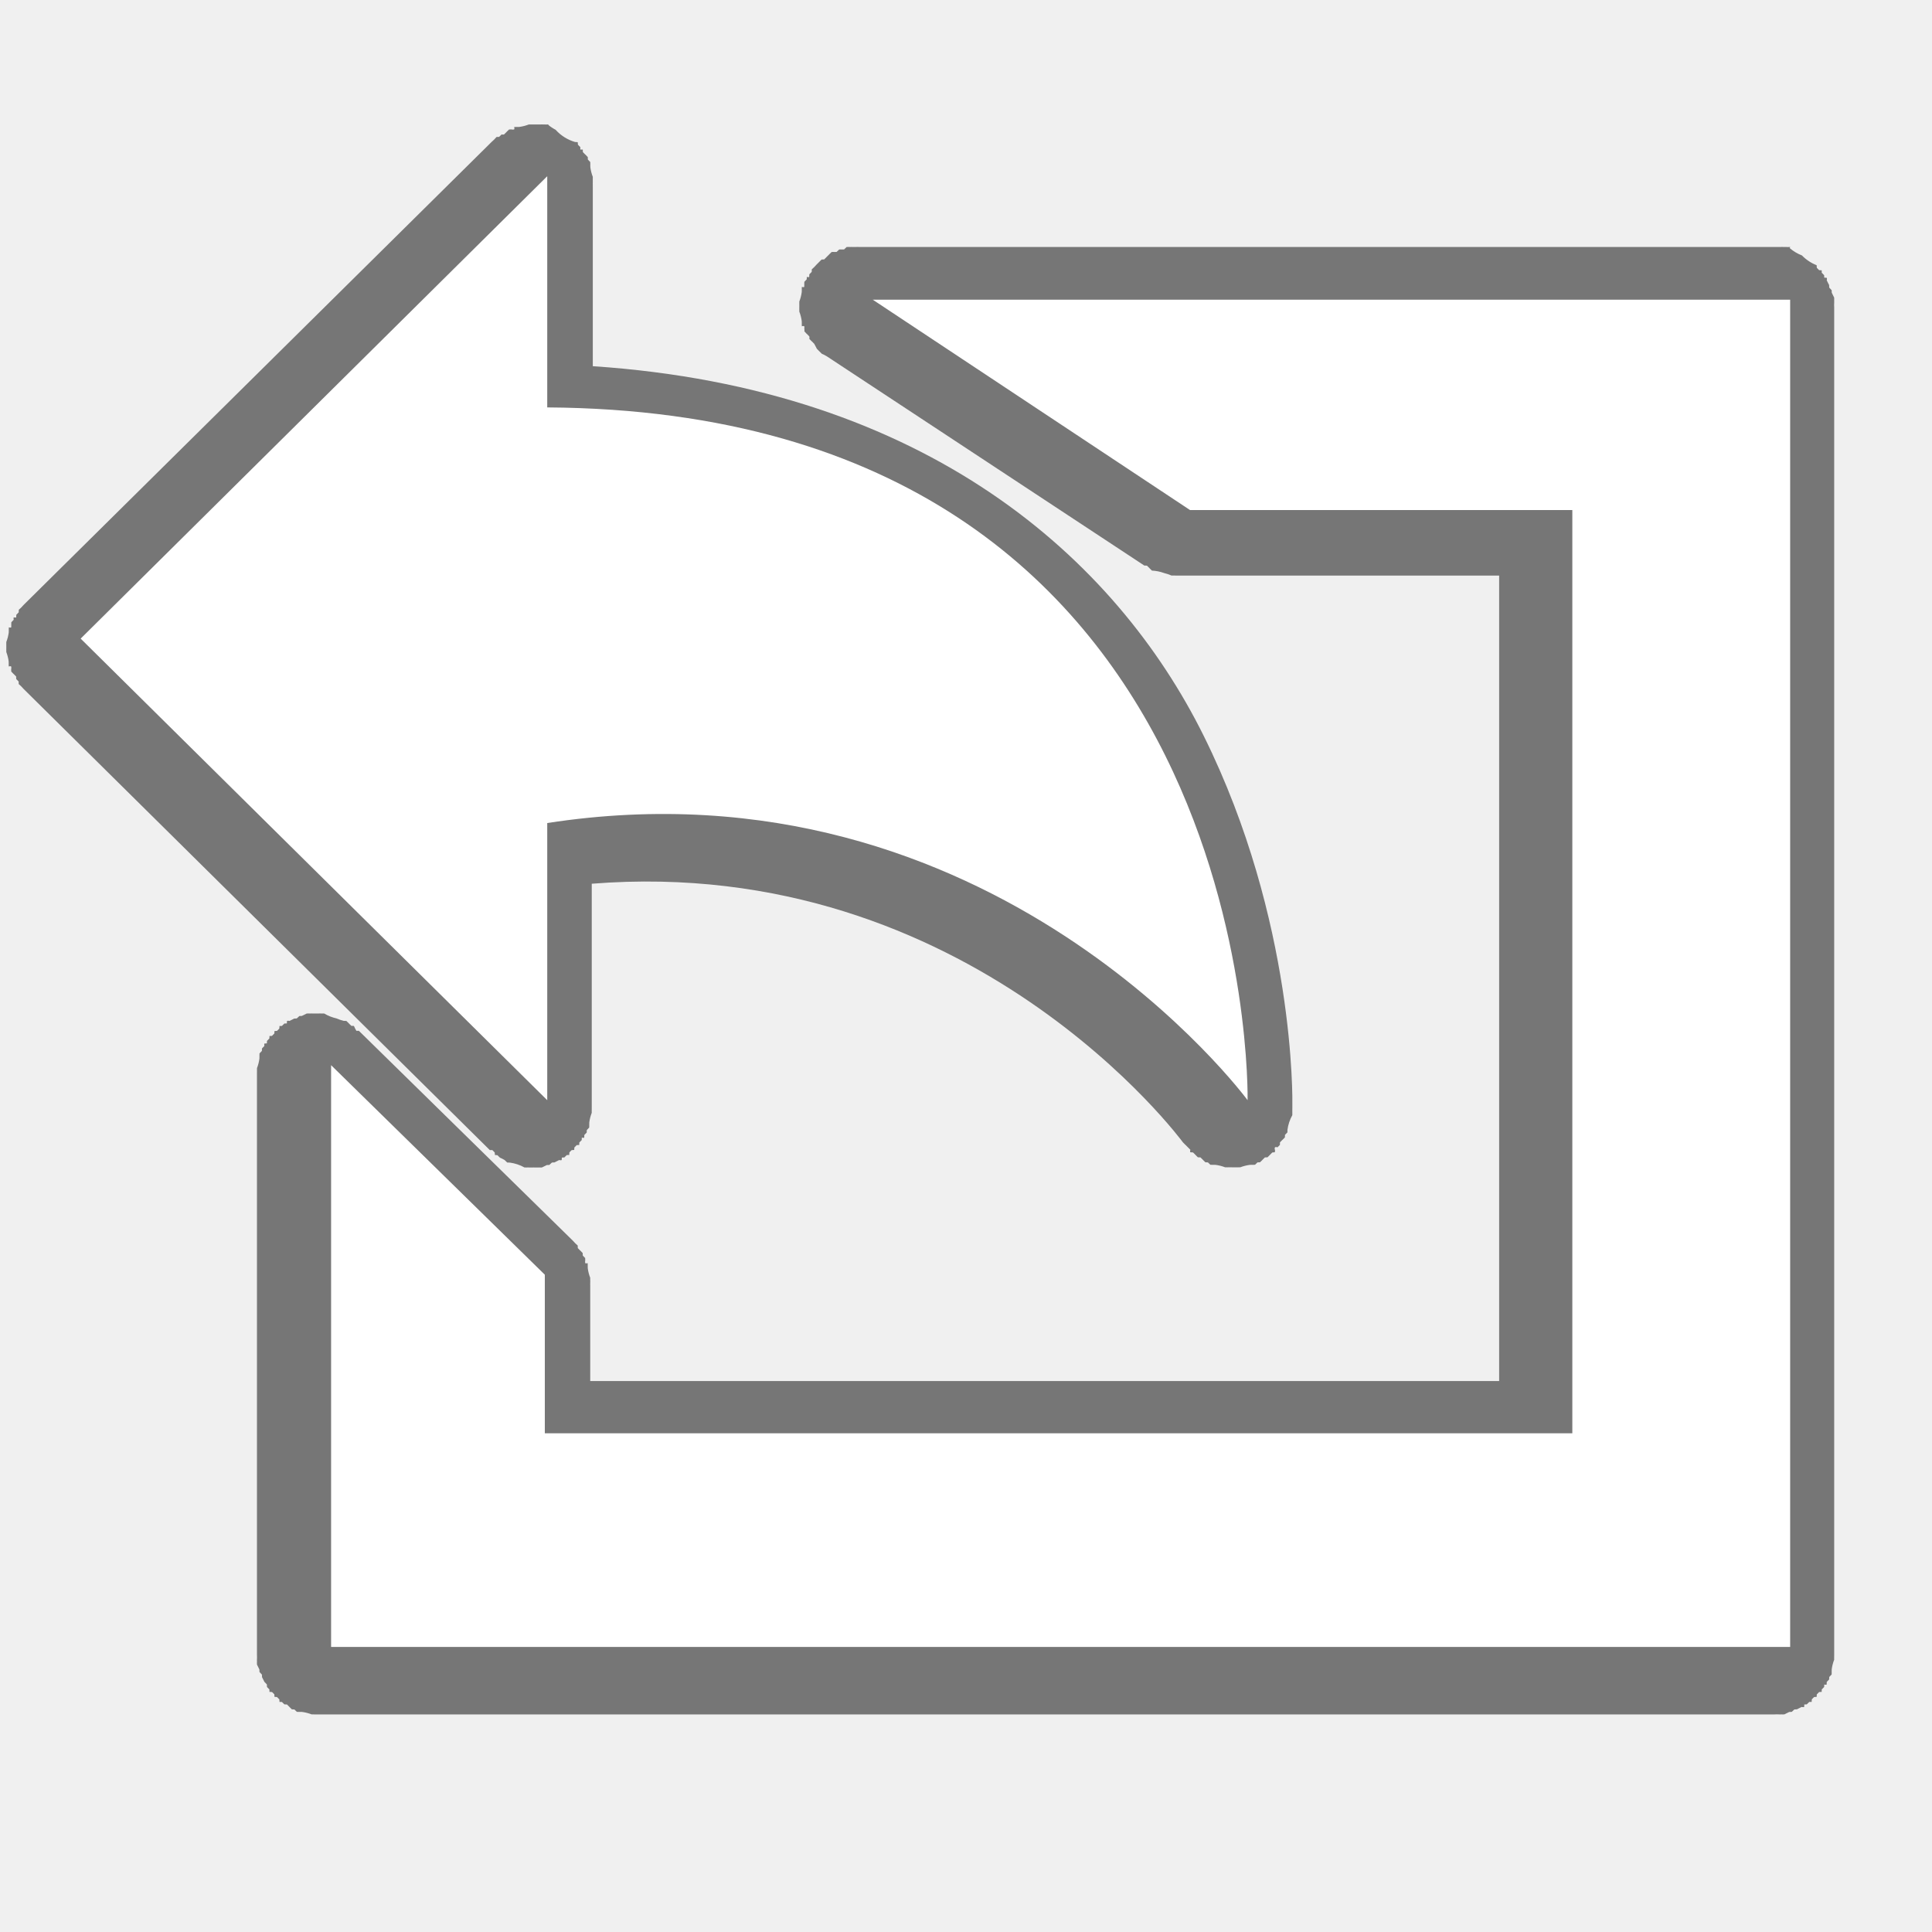
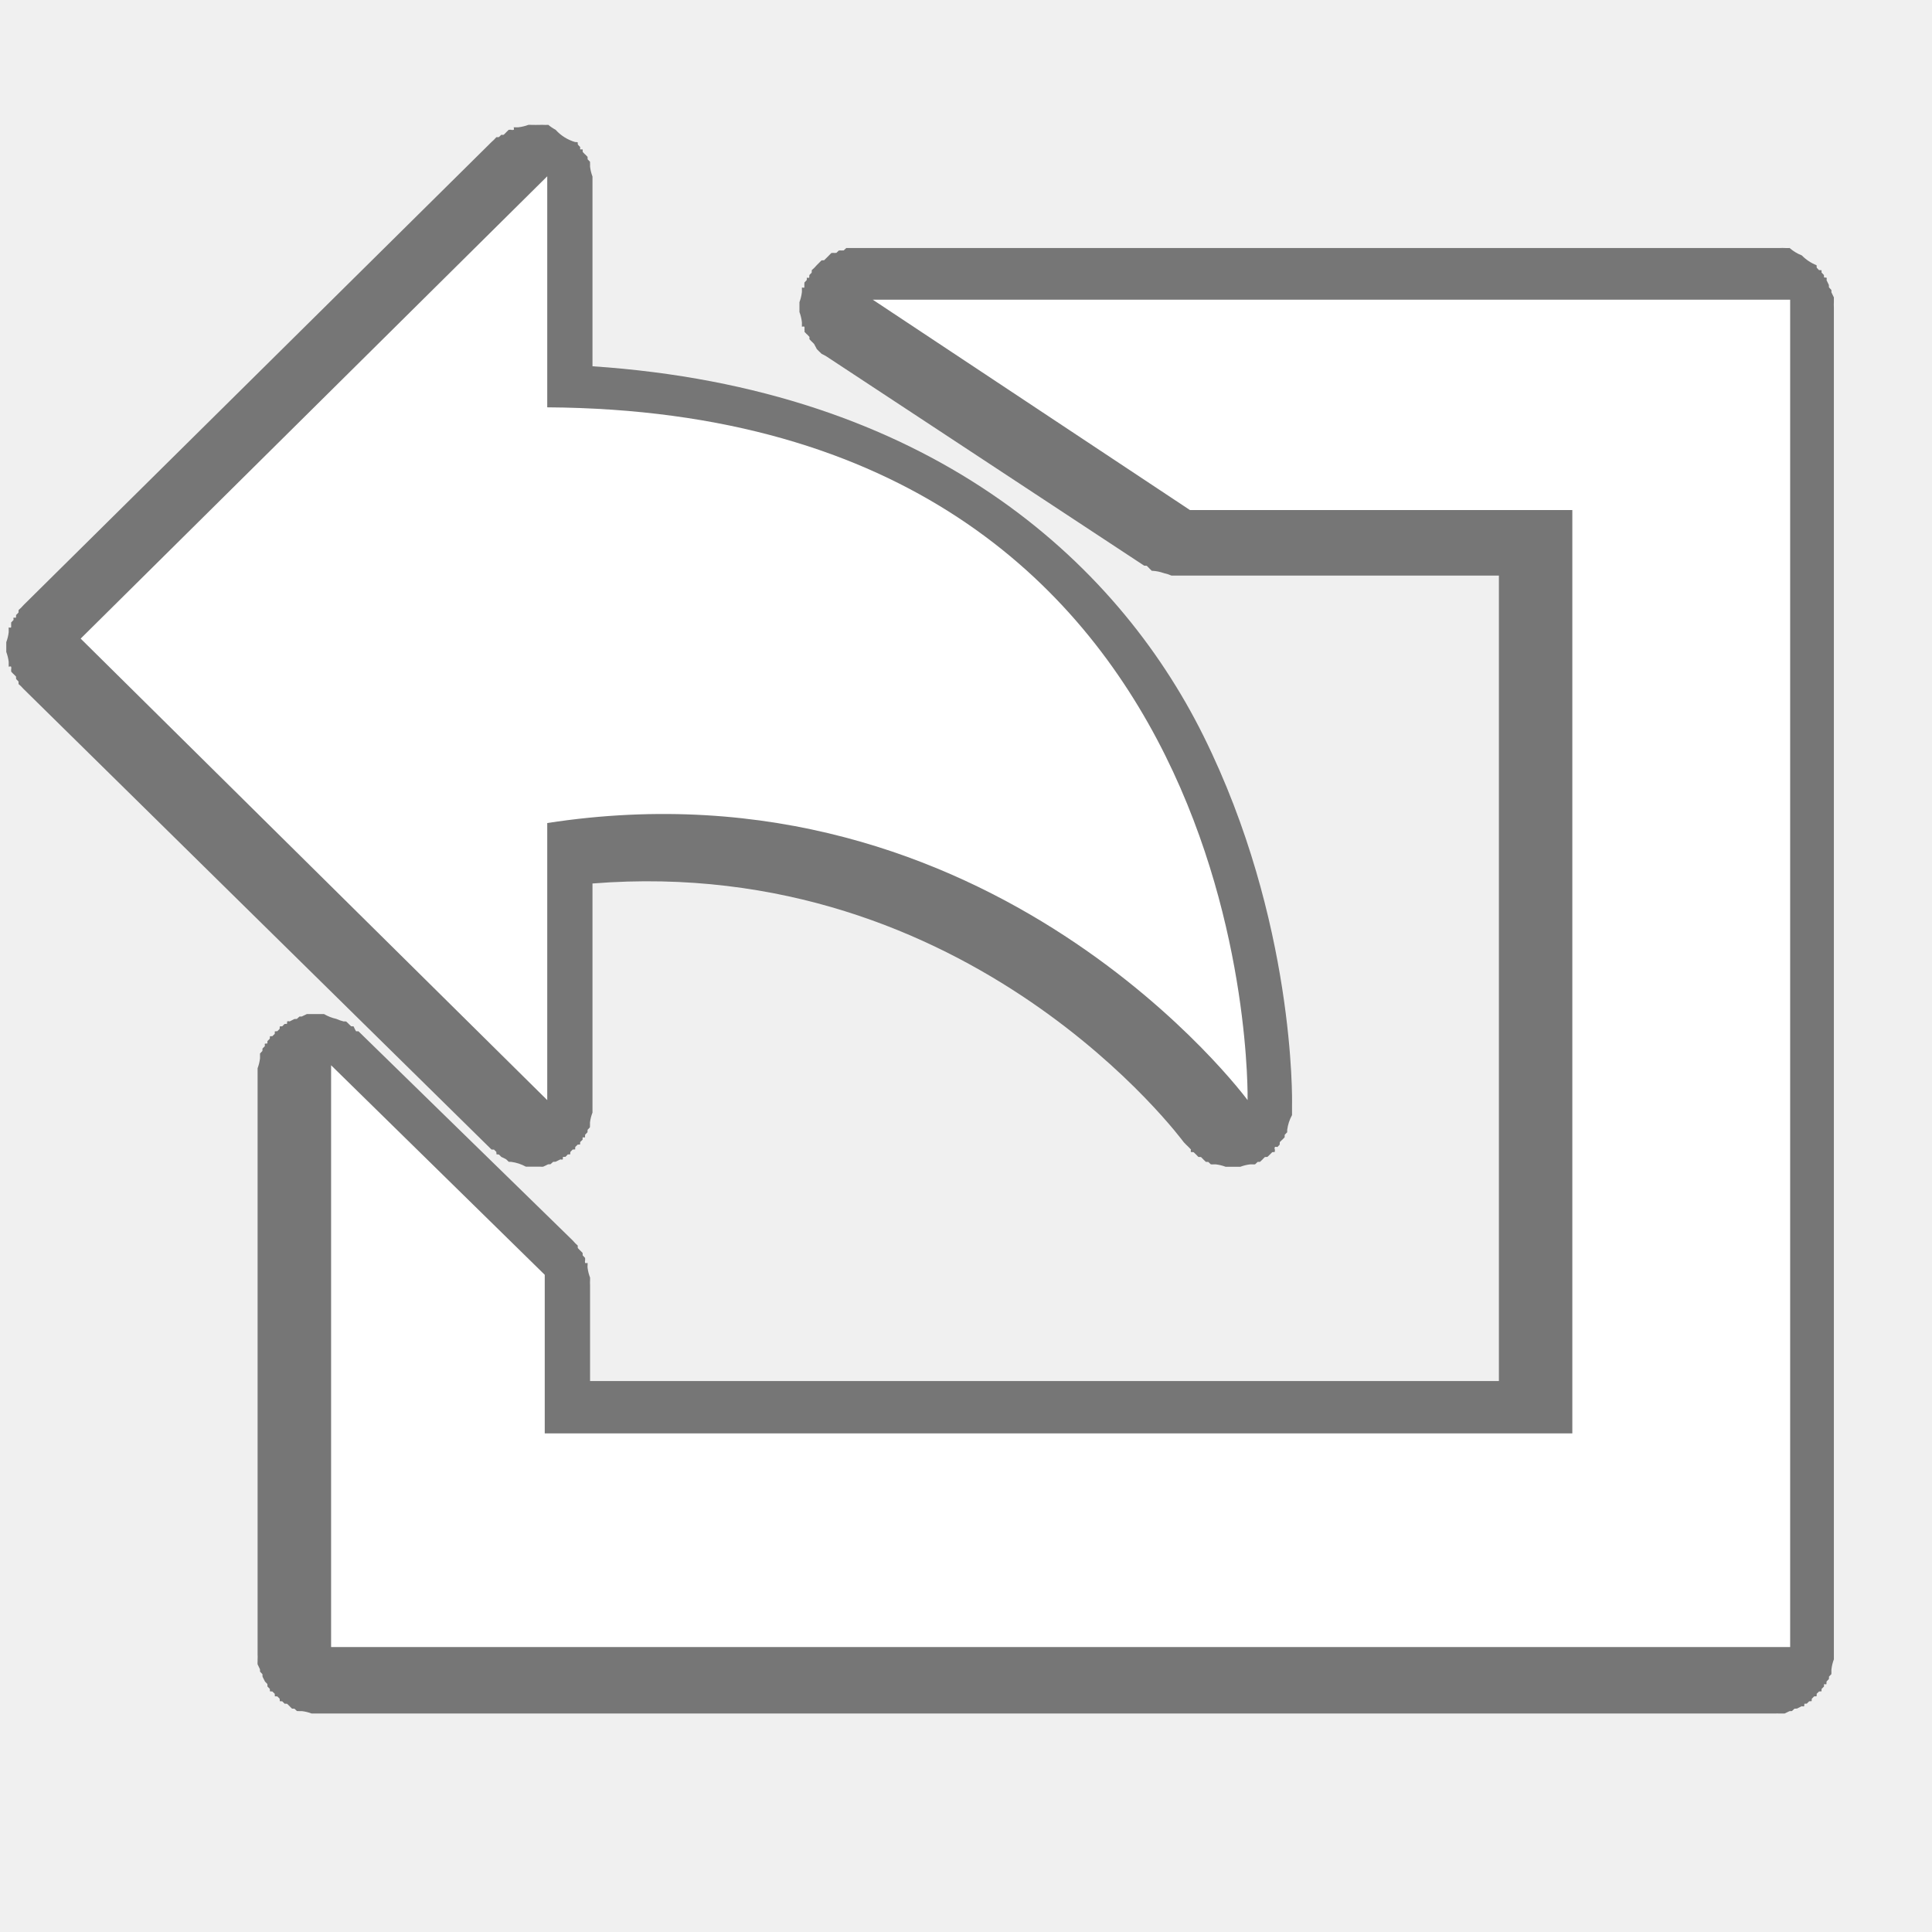
<svg xmlns="http://www.w3.org/2000/svg" width="24" height="24" viewBox="0 0 24 24">
-   <path fill-opacity=".51" d="M6.81 1.551a.52.52 0 0 0 .092.061.52.52 0 0 0 .245.153c-.004-.004.034.004.031 0-.004-.004.004.034 0 .031-.004-.004.034.035.031.031a.52.52 0 0 0 0 .031.52.52 0 0 0 .031 0c-.002-.003.002.034 0 .031-.002-.003.033.034.031.031-.002-.004.032.034.031.031-.002-.004.002.034 0 .031-.002-.004.032.034.031.031-.002-.004.001.035 0 .031-.001-.004.001.035 0 .031a.52.52 0 0 0 .031.122c-0-.004-.001.016 0 .031-.001-.007 0 .038 0 .031 0-.007-.001.038 0 .031-.001.015-0.0.034 0 .031V4.549c4.156.277 6.5 2.397 7.588 4.59 1.141 2.299 1.103 4.542 1.102 4.59-0.0.001 0 .031 0 .031 0-.007-.001.069 0 .061 0-.007-.001.038 0 .031a.52.52 0 0 0-.061.184.52.52 0 0 0 0 .031c.002-.004-.032.034-.031.031.002-.004-.002.034 0 .031a.52.52 0 0 0-.031.031c.003-.004-.034.034-.031.031.002-.003-.002.034 0 .031a.52.52 0 0 0-.031.031c.002-.002-.024-.008-.031 0-.007.008-.002.033 0 .031.004-.004-.004.034 0 .031.004-.004-.034.004-.031 0 .004-.004-.035.034-.031.031a.52.52 0 0 0-.031.031c.003-.002-.034.002-.031 0 .003-.002-.034.033-.031.031.004-.002-.034.032-.031.031.004-.002-.034.002-.031 0 .004-.002-.034.032-.031.031.004-.002-.035.001-.031 0 .004-.001-.035.001-.031 0a.52.52 0 0 0-.122.031c.004-0-.016-.001-.031 0s-.034 0-.031 0c.004 0-.016.001-.031 0s-.034-0-.031 0c.007 0-.038-.001-.031 0-.015-.001-.034-0-.031 0a.52.52 0 0 0-.122-.031c.004.001-.035-.001-.031 0 .004.001-.034-.002-.031 0 .004.002-.034-.032-.031-.031.004.002-.034-.002-.031 0 .004.002-.034-.033-.031-.031.004.002-.034-.033-.031-.031.003.002-.034-.002-.031 0a.52.52 0 0 0-.031-.031c.004.003-.034-.034-.031-.031.004.004-.034-.004-.031 0-.008-.007-.002-.032 0-.031.004.004-.034-.035-.031-.031.004.004-.034-.035-.031-.031a.52.52 0 0 0-.031-.031s-2.632-3.587-7.344-3.213v2.784c0-.007-.001.069 0 .061a.52.52 0 0 0-.031.122c.001-.004-.001.035 0 .031.001-.004-.002.034 0 .031.002-.004-.032.034-.031.031.002-.004-.002.034 0 .031.002-.004-.033.034-.031.031.002-.004-.002.034 0 .031-.005.007-.032.002-.031 0 .002-.003-.002.034 0 .031.002-.003-.033.034-.031.031.002-.003-.002.034 0 .031.002-.003-.033.003-.031 0 .003-.003-.033.034-.031.031.003-.003-.003.033 0 .031.003-.003-.034.003-.031 0 .003-.003-.034.033-.031.031.003-.003-.003.033 0 .031.003-.002-.034.002-.031 0 .003-.002-.034.033-.031.031.003-.002-.034.002-.031 0 .003-.002-.004.033 0 .031-.01.006-.033.001-.031 0 .005-.003-.067.033-.061.031.005-.003-.036.002-.031 0 .005-.002-.036.032-.031.031.006-.002-.036.002-.031 0 .006-.002-.067.032-.061.031.006-.001-.036.001-.031 0 .006-.001-.036.001-.031 0a.52.52 0 0 0-.031 0c.004-0-.016-.001-.031 0-.015.001-.034 0-.031 0 .007 0-.038-.001-.031 0-.015-.001-.034-0-.031 0a.52.52 0 0 0-.184-.061c.004.001-.034-.002-.031 0 .004.002-.034-.032-.031-.031a.52.52 0 0 0-.061-.031c.004.003-.034-.034-.031-.031.004.004-.034-.004-.031 0 .004.004-.004-.034 0-.031.004.004-.034-.035-.031-.031a.52.52 0 0 0-.031 0L.293 8.558a.52.52 0 0 0-.061-.061c.002.003-.002-.034 0-.031.002.003-.033-.034-.031-.031.002.003-.002-.034 0-.031.002.003-.033-.034-.031-.031.002.004-.032-.034-.031-.031.002.004-.001-.035 0-.031.001.002.003-.023 0-.031-.003-.008-.031-.002-.031 0 .002.004-.001-.035 0-.031.001.004-.001-.035 0-.031A.52.52 0 0 0 .078 8.099c.001.007 0-.038 0-.031 0 .007.001-.069 0-.061 0 .007.001-.038 0-.031a.52.52 0 0 0 .031-.122c-.001.004.001-.035 0-.031-.001.004.002-.034 0-.031-.001.002.027.008.031 0-.001.004.001-.035 0-.031-.001.004.002-.034 0-.031-.002.004.032-.034.031-.031-.001.002-.005-.023 0-.031-.001.002.027.007.031 0-.002.003.002-.034 0-.031-.002.004.033-.034.031-.031-.002.003.002-.034 0-.031a.52.52 0 0 0 .061-.061l5.814-5.752a.52.52 0 0 0 .061-.061c-.003.002.034-.002.031 0-.003.002.034-.033.031-.031-.002.001.023.004.031 0-.003.002.034-.033.031-.031-.004.002.034-.032.031-.031-.004.002.034-.002.031 0-.002.001.023.003.031 0 .008-.003.002-.031 0-.031-.004.002.035-.001.031 0-.004.001.035-.001.031 0a.52.52 0 0 0 .122-.031c-.007.001.038 0 .031 0-.007 0 .069.001.061 0-.007 0 .069.001.061 0-.007-.001.038.001.031 0a.52.52 0 0 0 .061 0zm15.421 1.53a.52.52 0 0 0 .153.092.52.52 0 0 0 .184.122c-.003-.003.003.034 0 .031a.52.52 0 0 0 .031.031c-.003-.003.033.003.031 0a.52.52 0 0 0 0 .031c-.002-.003.033.034.031.031-.002-.003.002.034 0 .031-.002-.003.033.003.031 0 .006.01.001.033 0 .031-.003-.005.033.067.031.061-.003-.005.002.036 0 .031-.002-.005.032.036.031.031-.002-.006.002.036 0 .031-.002-.006.032.067.031.061-.001-.006.001.036 0 .031-.001-.006.001.036 0 .031a.52.52 0 0 0 0 .061v16.737c0-.007-.001.069 0 .061a.52.52 0 0 0-.031.122c.001-.004-.001.035 0 .031.001-.004-.002.034 0 .031.002-.004-.032.034-.031.031.002-.004-.002.034 0 .031.002-.004-.033.034-.031.031.002-.004-.002.034 0 .031-.005.007-.032.002-.031 0 .002-.003-.002.034 0 .031.002-.003-.033.034-.031.031.002-.003-.002.034 0 .031.002-.003-.033.003-.031 0 .003-.003-.033.034-.031.031.003-.003-.003.033 0 .031.003-.003-.034.003-.031 0 .003-.003-.034.033-.031.031.003-.003-.003.033 0 .031.003-.002-.034.002-.031 0 .003-.002-.034.033-.031.031.003-.002-.034.002-.031 0 .003-.002-.003.033 0 .031-.01.006-.033.001-.031 0 .005-.003-.067.033-.061.031.005-.003-.036.002-.031 0 .005-.002-.036.032-.031.031.006-.002-.036.002-.031 0s-.067.032-.061.031c.006-.001-.036.001-.031 0 .006-.001-.036.001-.031 0a.52.52 0 0 0-.061 0H3.934c-.015.001-.034 0-.031 0 .007 0-.038-.001-.031 0a.52.52 0 0 0-.122-.031c.004.001-.035-.001-.031 0 .004.001-.034-.002-.031 0 .004.002-.034-.032-.031-.031.004.002-.034-.002-.031 0 .004.002-.034-.033-.031-.031.004.002-.034-.033-.031-.031.003.002-.034-.002-.031 0 .003.002-.034-.033-.031-.031.003.002-.034-.002-.031 0 .003.002-.003-.033 0-.031.003.003-.034-.033-.031-.031.003.003-.033-.003-.031 0 .003.003-.003-.034 0-.031.003.003-.033-.034-.031-.031.003.003-.033-.003-.031 0 .002.003-.002-.034 0-.031.002.003-.033-.034-.031-.031.002.003-.002-.034 0-.031.003.005-.033-.036-.031-.031.003.005-.033-.067-.031-.061.003.005-.002-.036 0-.031.002.005-.032-.036-.031-.031.002.006-.002-.036 0-.031.002.006-.032-.067-.031-.061.001.006-.001-.036 0-.031.001.006-.001-.036 0-.031a.52.52 0 0 0 0-.061V13.331c0 .007.001-.069 0-.061a.52.52 0 0 0 .031-.122c-.001.004.001-.035 0-.031-.001.004.002-.034 0-.031-.002.004.032-.034.031-.031-.002.004.002-.034 0-.031-.002.004.033-.034.031-.031-.001.002-.005-.023 0-.031-.002.004.033-.003.031 0-.002.003.002-.034 0-.031-.002.003.033-.034.031-.031-.002.003.002-.034 0-.031-.002.003.033-.003.031 0-.003.003.033-.034.031-.031-.003.003.003-.033 0-.031-.003.003.034-.003.031 0-.003.003.034-.033.031-.031-.003.003.003-.033 0-.031-.003.002.034-.002.031 0s.034-.033.031-.031c-.003.002.034-.002.031 0-.003.002.004-.033 0-.031.01-.006.033-.001.031 0-.005.003.067-.033.061-.031-.005.003.036-.002.031 0-.005.002.036-.032.031-.031-.006.002.036-.002.031 0-.006.002.067-.032.061-.031-.006.001.036-.001.031 0-.006.001.036-.001.031 0a.52.52 0 0 0 .031 0c-.004 0.0.016.001.031 0-.007.001.038 0 .031 0-.004 0 .016-.001.031 0 .015.001.034 0.0.031 0a.52.52 0 0 0 .153.061.52.52 0 0 0 .092.031c-.004-.002.034.002.031 0-.004-.002.034.033.031.031-.004-.002.034.033.031.031-.003-.002.034.002.031 0a.52.52 0 0 0 .031.061.52.52 0 0 0 .031 0L7.116 15.412a.52.52 0 0 0 .061.061c-.002-.003.002.034 0 .031-.002-.003.033.034.031.031-.002-.004.032.034.031.031-.002-.004.002.034 0 .031-.002-.004.032.034.031.031-.002-.004.001.035 0 .031-.001-.002-.003.023 0 .031.003.008.031.002.031 0-.002-.004.001.035 0 .031-.001-.004.001.035 0 .031a.52.52 0 0 0 .031.122c-.001-.007 0 .038 0 .031 0-.004.001.016 0 .031s-0.0.034 0 .031V17.156h11.291V7.15h-4.008c.007 0-.069-.001-.061 0a.52.52 0 0 0-.092-.031.52.52 0 0 0-.153-.031c.004.002-.034-.033-.031-.031.004.002-.034-.033-.031-.031.003.002-.034-.002-.031 0l-3.947-2.601a.52.52 0 0 0-.061-.031c.005.004-.035-.035-.031-.031.005.005-.035-.036-.031-.031.005.005-.035-.067-.031-.061.004.005-.034-.036-.031-.031.004.006-.034-.036-.031-.031.001.002.005-.021 0-.031.002.003-.033-.034-.031-.031.003.006-.033-.037-.031-.031.001.003.005-.018 0-.031.001.002.003-.023 0-.031-.003-.008-.031-.002-.031 0 .002.004-.001-.035 0-.031.001.004-.001-.035 0-.031a.52.52 0 0 0-.031-.122c.001.007 0-.038 0-.031 0 .007.001-.069 0-.061 0 .007.001-.038 0-.031a.52.52 0 0 0 .031-.122c-.001.004.001-.035 0-.031-.001.004.002-.034 0-.031-.001.002.027.008.031 0-.001.004.001-.035 0-.031-.001.004.002-.034 0-.031-.002.004.032-.034.031-.031-.002.004.002-.034 0-.031-.001.002.027.007.031 0-.002.003.002-.034 0-.031-.002.004.033-.034.031-.031-.002.003.002-.034 0-.031a.52.52 0 0 0 .061-.061c-.003.003.034-.033.031-.031-.003.003.034-.033.031-.031-.003.003.034-.002.031 0-.003.002.034-.033.031-.031-.004.002.034-.033.031-.031-.004.002.034-.032.031-.031-.004.002.034-.002.031 0-.004.002.035-.002.031 0-.004.002.035-.032.031-.031-.004.001.035-.001.031 0-.004.001.035-.001.031 0-.004.001.035-.032.031-.031-.004.001.035-.001.031 0-.004.001.035-.001.031 0a.52.52 0 0 0 .031 0c-.007.001.038 0 .031 0-.004 0 .016-.001.031 0h11.352c-.004 0.0.016.001.031 0-.004 0.0.016.001.031 0-.004 0.0.016.001.031 0 .015-.001.034 0 .031 0-.007 0 .038.001.031 0a.52.52 0 0 0 .061 0z" />
-   <path fill="#fff" d="M6.798 2.189v2.872c8.872.057 8.7 8.606 8.7 8.606s-3.163-4.297-8.7-3.443v3.443l-5.796-5.734L6.798 2.189zM22.238 3.723V20.459H4.113v-7.227l2.655 2.603v1.97H19.532V6.336h-4.749L10.842 3.723H22.238z" />
+   <path fill-opacity=".51" d="M6.81 1.55a.52.52 0 0 0 .092.062.52.52 0 0 0 .244.153c-.003-.003.035.004.031 0-.004-.004.004.035 0 .03l.03.031a.52.52 0 0 0 0 .03.52.52 0 0 0 .031 0c-.002-.003.003.035 0 .031l.03.031c-.001-.004.033.034.031.03-.001-.003.002.035 0 .031-.001-.004.033.035.031.03-.002-.003.001.035 0 .031v.031a.52.52 0 0 0 .03.122V4.55c4.157.278 6.5 2.398 7.589 4.59 1.141 2.299 1.103 4.542 1.101 4.59v.122a.52.52 0 0 0-.06.184.52.52 0 0 0 0 .03c0-.003-.033.035-.031.031.001-.004-.002.034 0 .03a.52.52 0 0 0-.03.031c.002-.004-.035.035-.032.03.003-.003-.002.035 0 .031a.52.52 0 0 0-.03.031c.002-.002-.024-.008-.03 0-.008.008-.002.033 0 .03.003-.003-.004.035 0 .031.003-.003-.035.004-.031 0l-.03.03a.52.52 0 0 0-.032.031c.004-.002-.034.003-.03 0 .003-.002-.034.033-.03.031.003-.002-.035.032-.031.03.003-.001-.035.002-.03 0 .003-.001-.035.033-.032.031.004-.001-.034.002-.03 0h-.03a.52.52 0 0 0-.123.03h-.091a.2.2 0 0 0-.031 0h-.061a.52.52 0 0 0-.123-.03h-.03c.003.002-.035-.001-.031 0 .004.002-.035-.032-.03-.03.003.001-.035-.002-.031 0 .003.001-.035-.033-.031-.031l-.03-.03c.003.002-.035-.003-.031 0a.52.52 0 0 0-.03-.031l-.031-.03c.003.003-.035-.004-.031 0-.008-.008-.002-.033 0-.031l-.03-.031-.031-.03a.52.52 0 0 0-.03-.031S12.071 10.6 7.36 10.975v2.846a.52.52 0 0 0-.031.122v.03c.001-.003-.002.035 0 .031.002-.004-.032.035-.03.03.001-.003-.002.035 0 .031.001-.003-.033.035-.031.031.002-.003-.002.034 0 .03-.005.008-.032.002-.03 0 .001-.003-.003.035 0 .031l-.031.03c.002-.002-.003.035 0 .031.002-.003-.034.003-.03 0l-.032.031c.003-.003-.002.033 0 .03.003-.002-.033.003-.03 0l-.03.031c.002-.002-.004.033 0 .03.002-.002-.035.003-.031 0l-.03.031c.002-.002-.035.002-.032 0 .004-.002-.003.033 0 .031-.01.006-.033.001-.03 0a4.144 4.144 0 0 0-.061.03c.005-.002-.036.003-.03 0 .005-.002-.037.033-.032.031.006-.002-.036.002-.03 0 .006-.001-.067.032-.061.03.005 0-.037.002-.03 0h-.032a.52.52 0 0 0-.03 0h-.123a.52.52 0 0 0-.183-.06c.004.001-.035-.002-.03 0 .003.001-.035-.033-.031-.031a.52.52 0 0 0-.061-.03l-.031-.031c.004.003-.034-.004-.03 0 .003.004-.004-.035 0-.03l-.031-.031a.52.52 0 0 0-.03 0L.292 8.558a.52.52 0 0 0-.062-.061c.003.003-.002-.034 0-.031.003.003-.032-.034-.03-.03.002.003-.003-.035 0-.031l-.03-.03c0 .003-.033-.035-.031-.031.001.003-.002-.035 0-.031a.071.071 0 0 0 0-.03c-.004-.008-.032-.002-.031 0v-.061a.52.52 0 0 0-.03-.123v-.122a.52.52 0 0 0 .03-.123v-.061c0 .002.027.008.03 0 0 .004.002-.035 0-.03 0 .003.002-.035 0-.031-.001.004.033-.035.031-.03a.067.067 0 0 1 0-.032c0 .002.027.008.03 0-.002.004.003-.033 0-.03-.001.003.034-.034.031-.03-.002.003.003-.035 0-.031a.52.52 0 0 0 .062-.062l5.813-5.752a.52.52 0 0 0 .061-.061c-.003.002.034-.002.03 0l.032-.03a.06.06 0 0 0 .03 0c-.003.002.034-.033.03-.031l.031-.03c-.003 0 .035-.003.03 0a.071.071 0 0 0 .032 0c.007-.004.001-.032 0-.032-.004.002.034 0 .03 0-.004.002.035 0 .03 0a.52.52 0 0 0 .123-.03h.03a2.328 2.328 0 0 0 .123 0h.03a.52.52 0 0 0 .062 0zm15.42 1.53a.52.52 0 0 0 .153.093.52.52 0 0 0 .184.122c-.003-.003.003.034 0 .03a.52.52 0 0 0 .03.031c-.002-.003.033.003.031 0a.52.52 0 0 0 0 .03l.03.031c-.002-.003.003.034 0 .031-.001-.003.033.003.031 0 .006.01.002.033 0 .03l.03.062c-.002-.006.003.036 0 .03-.001-.005.033.037.031.03-.001-.005.002.037 0 .032-.001-.006.032.067.031.06v.061a.52.52 0 0 0 0 .062v16.798a.52.52 0 0 0-.03.123c0-.004-.002.034 0 .03 0-.004-.002.035 0 .031.001-.004-.033.034-.031.03.002-.003-.002.035 0 .031.002-.004-.033.034-.03.03.001-.003-.003.035 0 .031-.005.008-.033.002-.031 0 .002-.003-.003.034 0 .031.002-.003-.033.034-.031.03.002-.003-.002.034 0 .031.002-.003-.033.003-.03 0l-.031.03c.003-.002-.003.034 0 .031.003-.002-.034.003-.03 0l-.031.031c.003-.003-.004.033 0 .03.003-.002-.034.003-.031 0 .003-.002-.034.033-.03.031.003-.002-.035.002-.031 0 .003-.002-.004.033 0 .03-.01.007-.033.002-.03 0a4.263 4.263 0 0 0-.062.031c.005-.002-.036.003-.03 0 .005-.002-.037.033-.031.031.005-.002-.036.002-.03 0l-.062.03h-.061a.52.52 0 0 0-.061 0H3.872a.52.52 0 0 0-.122-.03h-.03c.003.001-.035-.002-.031 0 .004.002-.035-.032-.03-.03.003.001-.035-.002-.031 0 .003.001-.035-.033-.03-.031l-.032-.03c.004.001-.033-.003-.03 0 .003.001-.034-.034-.03-.031.003.002-.034-.003-.031 0 .003.002-.003-.034 0-.031l-.03-.03c.002.002-.034-.003-.031 0 .002.002-.003-.034 0-.031l-.031-.03c.003.002-.033-.004-.03 0 .002.002-.003-.035 0-.031l-.031-.031c.002.003-.002-.034 0-.03l-.03-.031a4.143 4.143 0 0 0-.031-.061c.002.005-.003-.036 0-.031.002.005-.033-.036-.031-.03.002.005-.002-.037 0-.031.001.005-.032-.067-.03-.061 0 .005-.002-.037 0-.031v-.03a.52.52 0 0 0 0-.062V13.27a.52.52 0 0 0 .03-.122v-.061c-.002.003.032-.035.03-.031-.001.004.002-.035 0-.03-.001.003.033-.035.031-.031-.001.001-.004-.024 0-.031-.002.003.033-.004.03 0-.001.003.003-.034 0-.03l.031-.031c-.002.003.003-.034 0-.03-.002.002.034-.004.03 0l.032-.031c-.003.002.002-.034 0-.031-.003.003.033-.003.03 0l.03-.03c-.002.002.004-.034 0-.031-.002.002.035-.003.031 0l.03-.03c-.002.001.035-.003.031 0-.003.001.004-.033 0-.031.01-.006.034-.002.031 0l.061-.031c-.005.002.036-.002.03 0-.005.002.037-.033.031-.03-.005.001.037-.002.031 0-.006 0 .067-.032.061-.031h.061a.52.52 0 0 0 .031 0h.122a.52.52 0 0 0 .153.06.52.52 0 0 0 .092.032c-.004-.002.035.001.03 0-.003-.002.035.032.031.03l.031.03c-.003-.002.034.003.03 0a.52.52 0 0 0 .031.062.52.52 0 0 0 .03 0l2.663 2.6a.52.52 0 0 0 .061.062c-.002-.003.002.034 0 .03l.03.031c-.001-.003.033.034.031.03-.002-.003.002.035 0 .031-.001-.003.032.035.03.03 0-.003.002.035 0 .032a.071.071 0 0 0 0 .03c.004.008.032.002.031 0-.001-.004.002.035 0 .03a.16.16 0 0 0 0 .031.52.52 0 0 0 .031.123v.03a.452.452 0 0 0 0 .062v1.193h11.29V7.15h-4.068a.52.52 0 0 0-.093-.03.52.52 0 0 0-.153-.03c.004.001-.034-.033-.03-.031.003.002-.034-.033-.03-.031.003.002-.035-.003-.031 0l-3.948-2.6a.52.52 0 0 0-.06-.032l-.031-.03a1.374 1.374 0 0 0-.03-.03c.004.004-.036-.067-.032-.062.005.005-.034-.036-.03-.03.004.005-.034-.037-.03-.031 0 .002.004-.021 0-.03.002.003-.033-.035-.031-.031.003.006-.034-.037-.03-.03 0 .002.004-.019 0-.031a.071.071 0 0 0 0-.031c-.004-.008-.032-.002-.032 0 .002.004 0-.035 0-.03.002.003 0-.035 0-.031a.52.52 0 0 0-.03-.123v-.122a.52.52 0 0 0 .03-.122c0 .004.002-.035 0-.031 0 .004.002-.035 0-.03 0 .001.028.007.031 0V3.54c-.001.004.002-.035 0-.03-.001.003.032-.035.03-.031-.001.003.003-.035 0-.031 0 .002.027.007.031 0-.002.003.003-.034 0-.03l.03-.031c-.001.003.003-.034 0-.03a.52.52 0 0 0 .062-.062l.03-.03.031-.031c-.003.002.034-.003.03 0l.031-.03.031-.031c-.004.002.034-.033.03-.031-.003.002.035-.002.031 0-.004.002.035-.002.03 0-.003.002.035-.032.031-.03-.004 0 .035-.002.031 0-.004 0 .035-.002.03 0-.003 0 .035-.032.031-.031h.061a.52.52 0 0 0 .031 0h11.505a.452.452 0 0 1 .062 0 .52.52 0 0 0 .061 0z" />
+   <path fill="#fff" d="M6.798 2.189V5.06c8.873.057 8.7 8.606 8.7 8.606s-3.162-4.296-8.7-3.442v3.442L1.002 7.933 6.798 2.19zm15.44 1.534V20.46H4.113v-7.227l2.654 2.603v1.97h12.765V6.336h-4.75l-3.94-2.613h11.396z" />
</svg>
